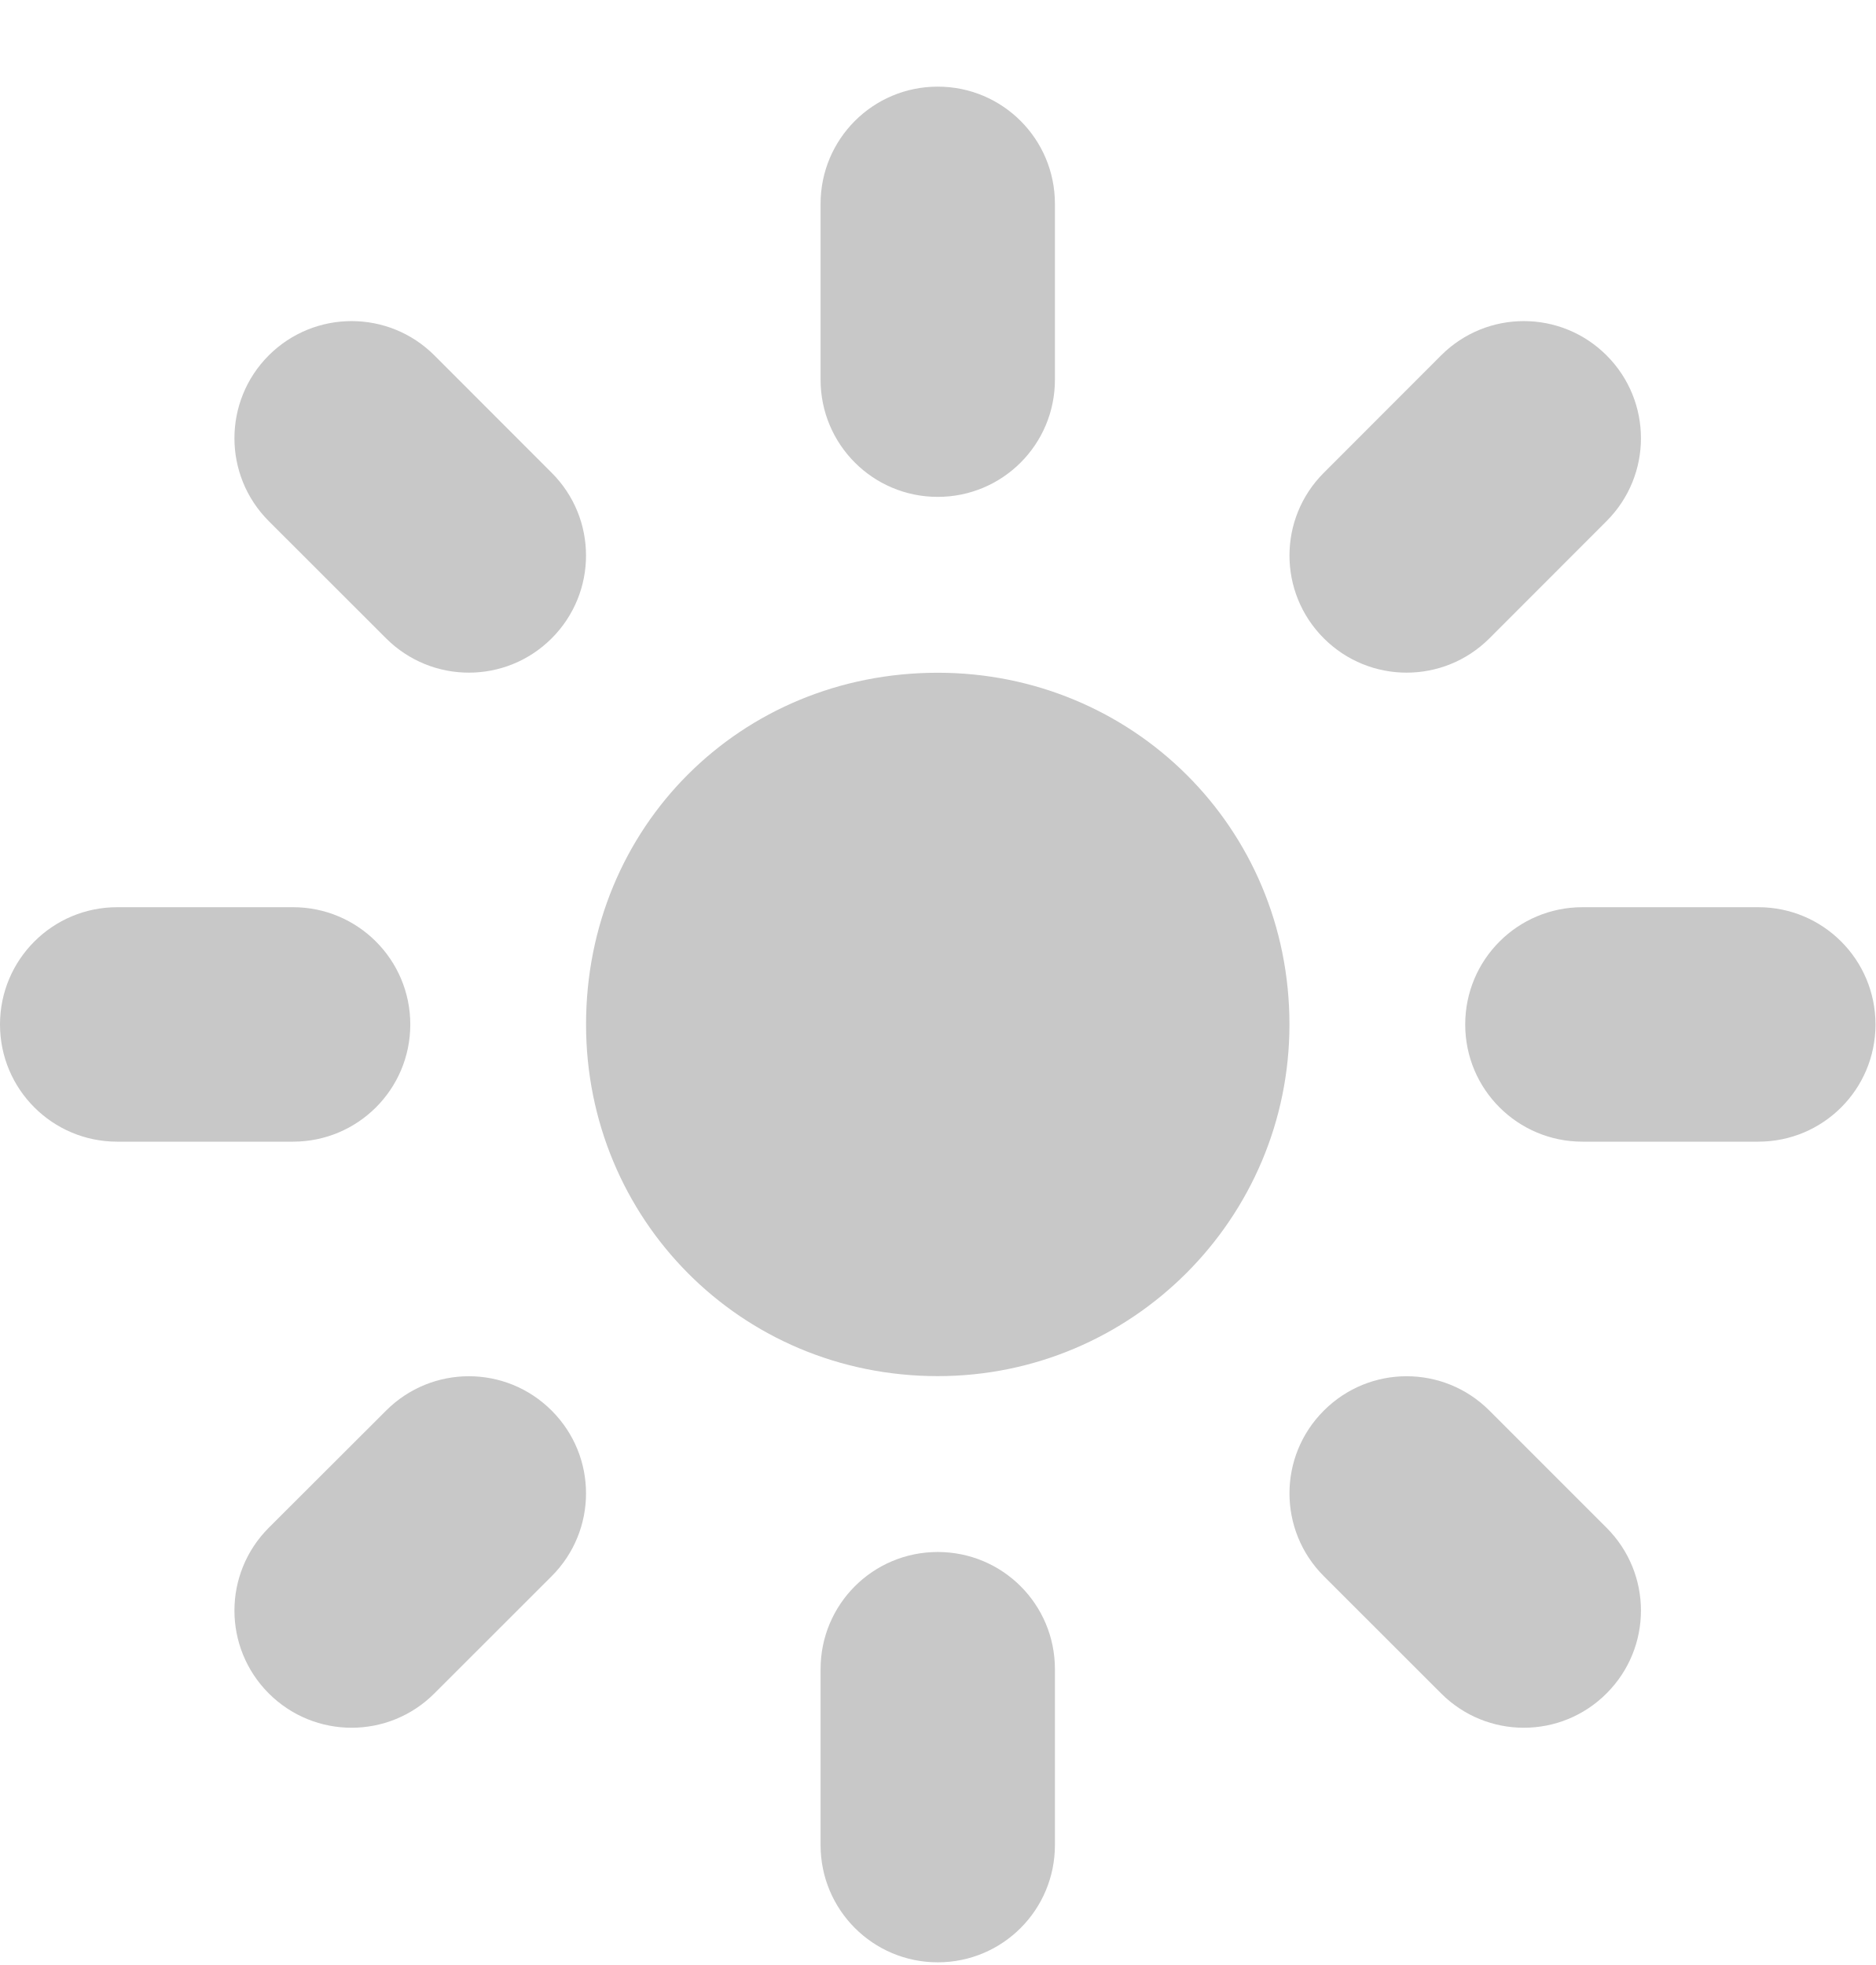
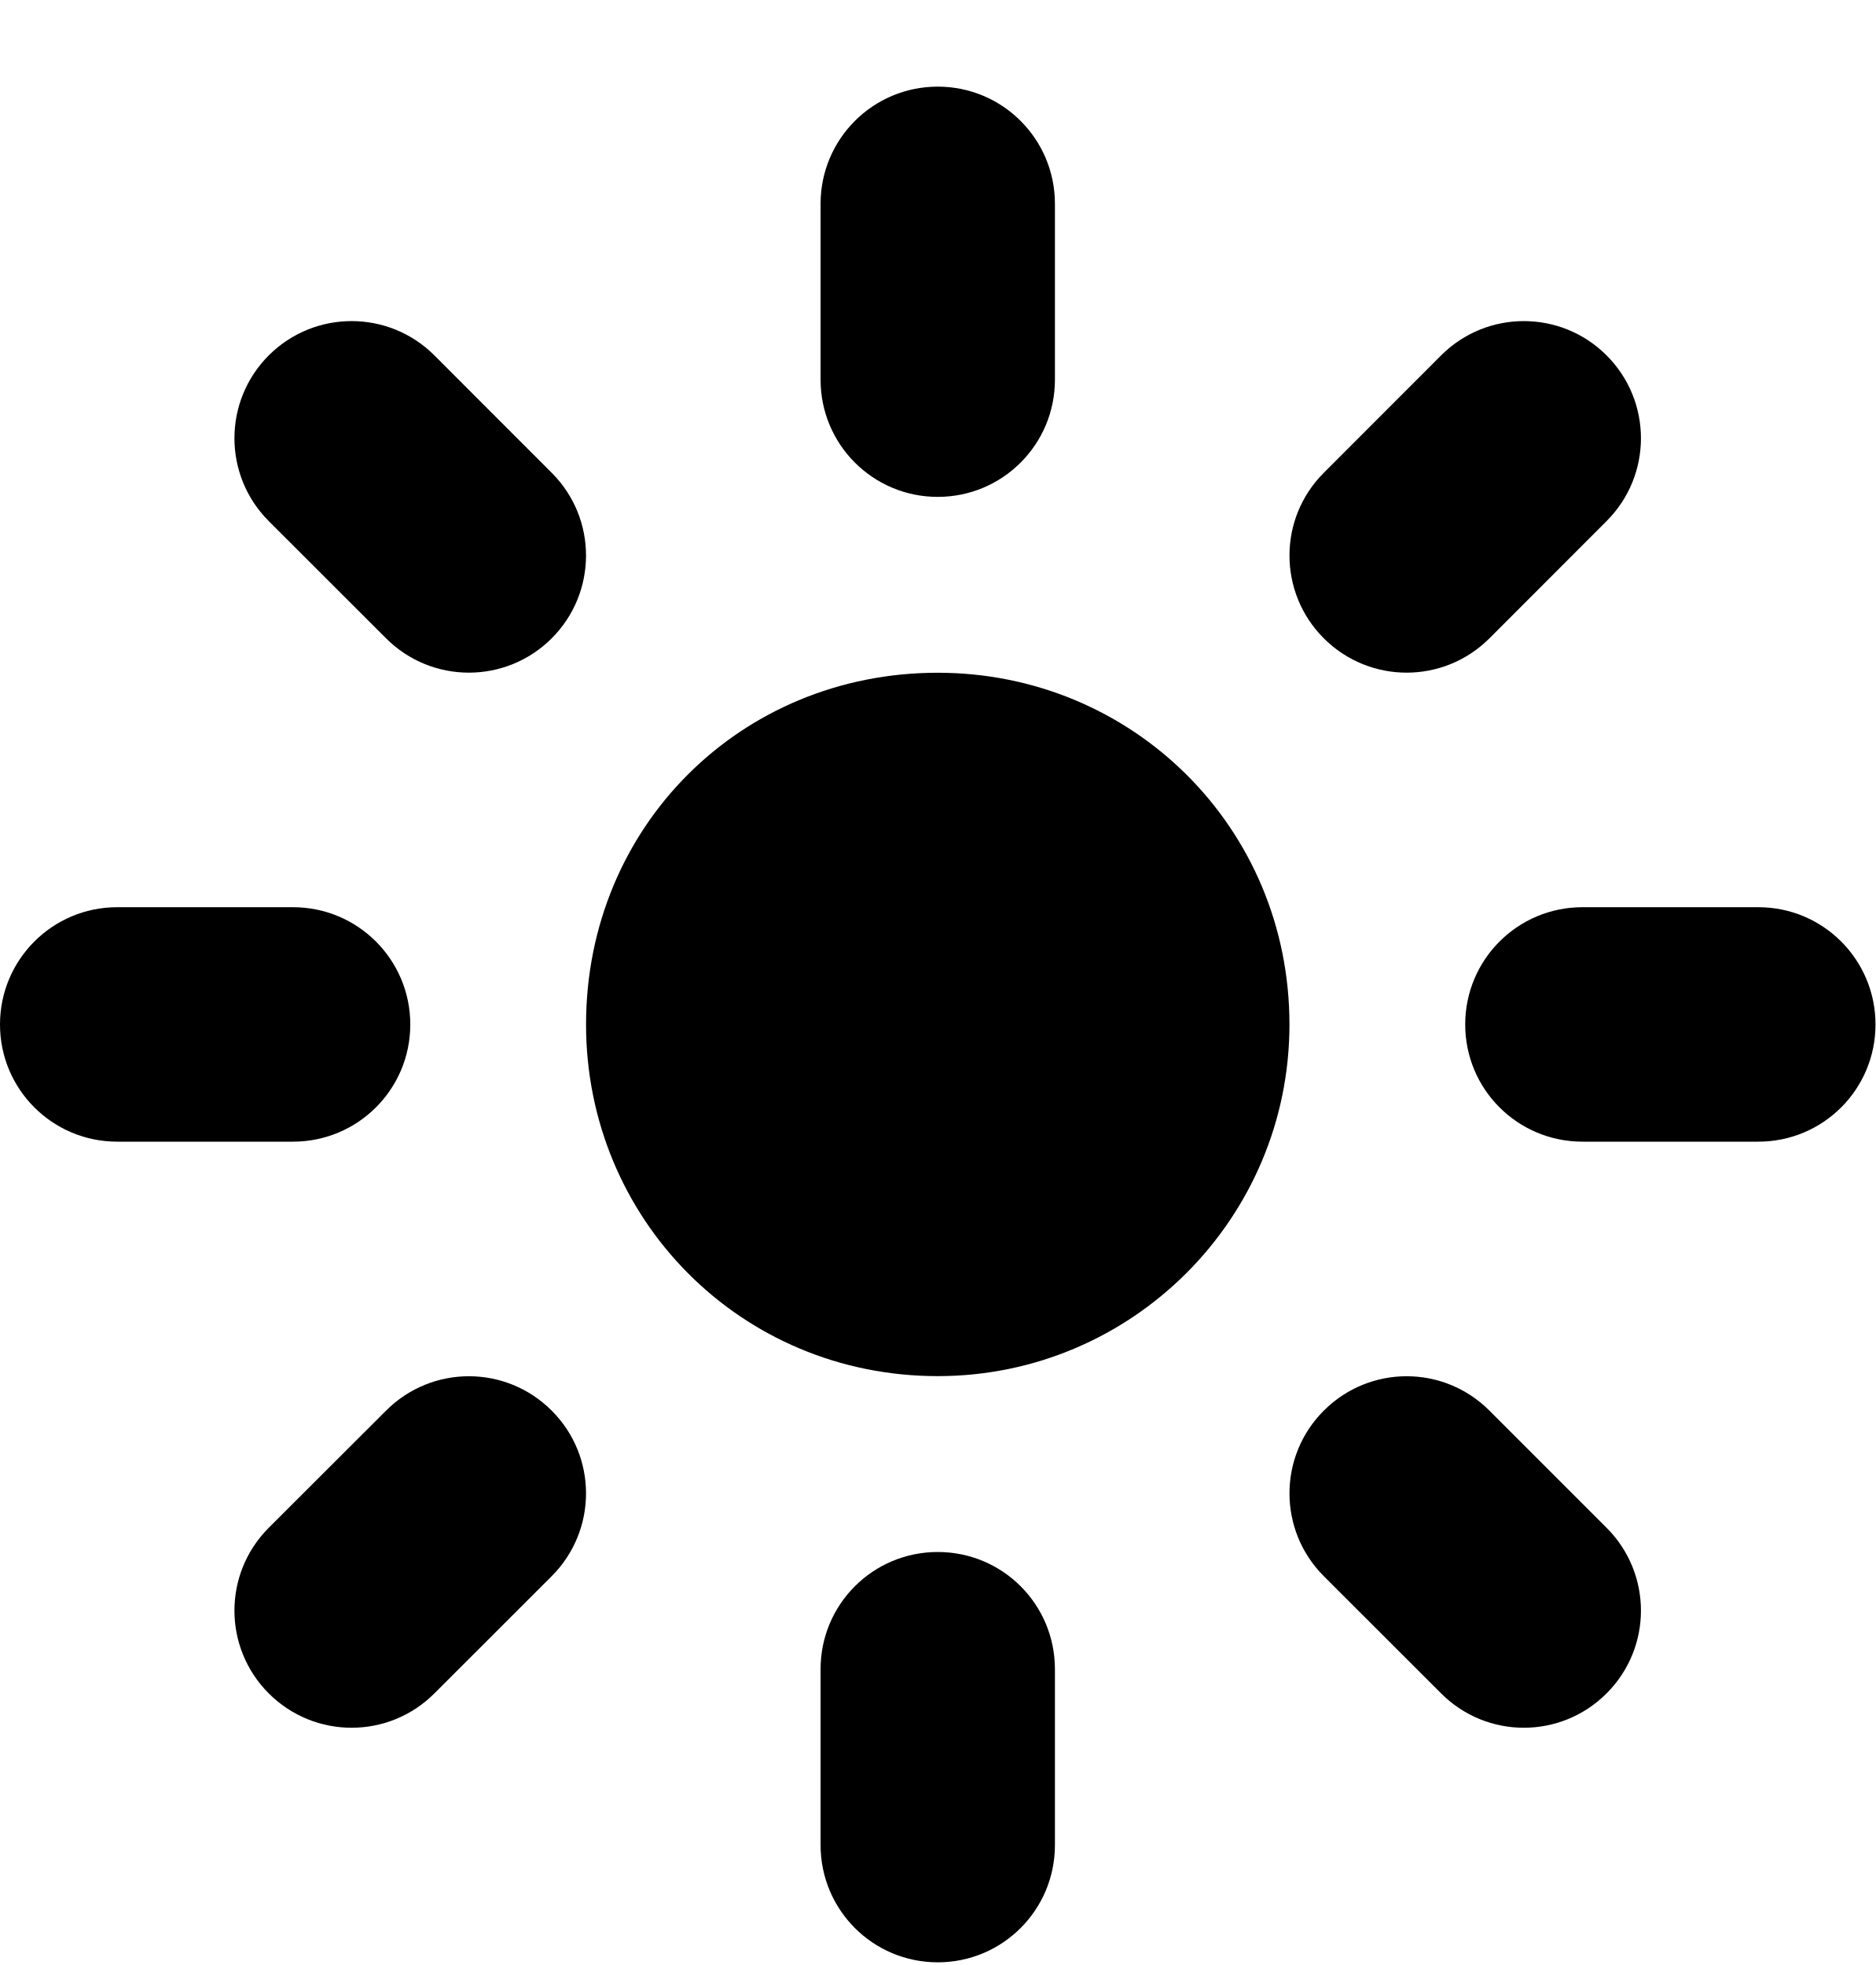
<svg xmlns="http://www.w3.org/2000/svg" width="21" height="22" viewBox="0 0 21 22" fill="none">
-   <path d="M9.188 2.282C9.188 1.557 9.774 0.97 10.5 0.97C11.226 0.97 11.812 1.557 11.812 2.282V4.251C11.812 4.976 11.226 5.563 10.5 5.563C9.774 5.563 9.188 4.976 9.188 4.251V2.282ZM14.438 11.47C14.438 13.643 12.674 15.407 10.5 15.407C8.289 15.407 6.562 13.643 6.562 11.47C6.562 9.259 8.289 7.532 10.5 7.532C12.674 7.532 14.438 9.259 14.438 11.47ZM0 11.47C0 10.744 0.588 10.157 1.312 10.157H3.281C4.006 10.157 4.594 10.744 4.594 11.47C4.594 12.196 4.006 12.782 3.281 12.782H1.312C0.588 12.782 0 12.196 0 11.47ZM19.688 10.157C20.413 10.157 21 10.744 21 11.47C21 12.196 20.413 12.782 19.688 12.782H17.719C16.993 12.782 16.406 12.196 16.406 11.47C16.406 10.744 16.993 10.157 17.719 10.157H19.688ZM10.5 21.97C9.774 21.97 9.188 21.383 9.188 20.657V18.688C9.188 17.962 9.774 17.376 10.5 17.376C11.226 17.376 11.812 17.962 11.812 18.688V20.657C11.812 21.383 11.226 21.97 10.5 21.97ZM3.009 18.959C2.497 18.446 2.497 17.618 3.009 17.105L4.323 15.793C4.836 15.28 5.664 15.28 6.177 15.793C6.69 16.305 6.69 17.134 6.177 17.647L4.864 18.959C4.352 19.472 3.522 19.472 3.009 18.959ZM16.136 3.979C16.648 3.467 17.477 3.467 17.989 3.979C18.502 4.492 18.502 5.321 17.989 5.834L16.677 7.147C16.164 7.659 15.336 7.659 14.823 7.147C14.31 6.634 14.31 5.805 14.823 5.293L16.136 3.979ZM17.989 18.959C17.477 19.472 16.648 19.472 16.136 18.959L14.823 17.647C14.31 17.134 14.31 16.305 14.823 15.793C15.336 15.28 16.164 15.28 16.677 15.793L17.989 17.105C18.502 17.618 18.502 18.446 17.989 18.959ZM3.009 5.834C2.497 5.321 2.497 4.492 3.009 3.979C3.522 3.467 4.352 3.467 4.864 3.979L6.177 5.293C6.69 5.805 6.69 6.634 6.177 7.147C5.664 7.659 4.836 7.659 4.323 7.147L3.009 5.834Z" fill="#C8C8C8" />
+   <path d="M9.188 2.282C9.188 1.557 9.774 0.97 10.5 0.97C11.226 0.97 11.812 1.557 11.812 2.282V4.251C11.812 4.976 11.226 5.563 10.5 5.563C9.774 5.563 9.188 4.976 9.188 4.251V2.282ZM14.438 11.47C14.438 13.643 12.674 15.407 10.5 15.407C8.289 15.407 6.562 13.643 6.562 11.47C6.562 9.259 8.289 7.532 10.5 7.532C12.674 7.532 14.438 9.259 14.438 11.47ZM0 11.47C0 10.744 0.588 10.157 1.312 10.157H3.281C4.006 10.157 4.594 10.744 4.594 11.47C4.594 12.196 4.006 12.782 3.281 12.782H1.312C0.588 12.782 0 12.196 0 11.47ZM19.688 10.157C20.413 10.157 21 10.744 21 11.47C21 12.196 20.413 12.782 19.688 12.782H17.719C16.993 12.782 16.406 12.196 16.406 11.47C16.406 10.744 16.993 10.157 17.719 10.157H19.688ZM10.5 21.97C9.774 21.97 9.188 21.383 9.188 20.657V18.688C9.188 17.962 9.774 17.376 10.5 17.376C11.226 17.376 11.812 17.962 11.812 18.688V20.657C11.812 21.383 11.226 21.97 10.5 21.97ZM3.009 18.959C2.497 18.446 2.497 17.618 3.009 17.105L4.323 15.793C4.836 15.28 5.664 15.28 6.177 15.793C6.69 16.305 6.69 17.134 6.177 17.647L4.864 18.959C4.352 19.472 3.522 19.472 3.009 18.959ZM16.136 3.979C16.648 3.467 17.477 3.467 17.989 3.979C18.502 4.492 18.502 5.321 17.989 5.834L16.677 7.147C16.164 7.659 15.336 7.659 14.823 7.147C14.31 6.634 14.31 5.805 14.823 5.293L16.136 3.979ZM17.989 18.959C17.477 19.472 16.648 19.472 16.136 18.959L14.823 17.647C14.31 17.134 14.31 16.305 14.823 15.793C15.336 15.28 16.164 15.28 16.677 15.793L17.989 17.105C18.502 17.618 18.502 18.446 17.989 18.959ZM3.009 5.834C2.497 5.321 2.497 4.492 3.009 3.979C3.522 3.467 4.352 3.467 4.864 3.979L6.177 5.293C6.69 5.805 6.69 6.634 6.177 7.147C5.664 7.659 4.836 7.659 4.323 7.147L3.009 5.834Z" fill="#000" />
</svg>
